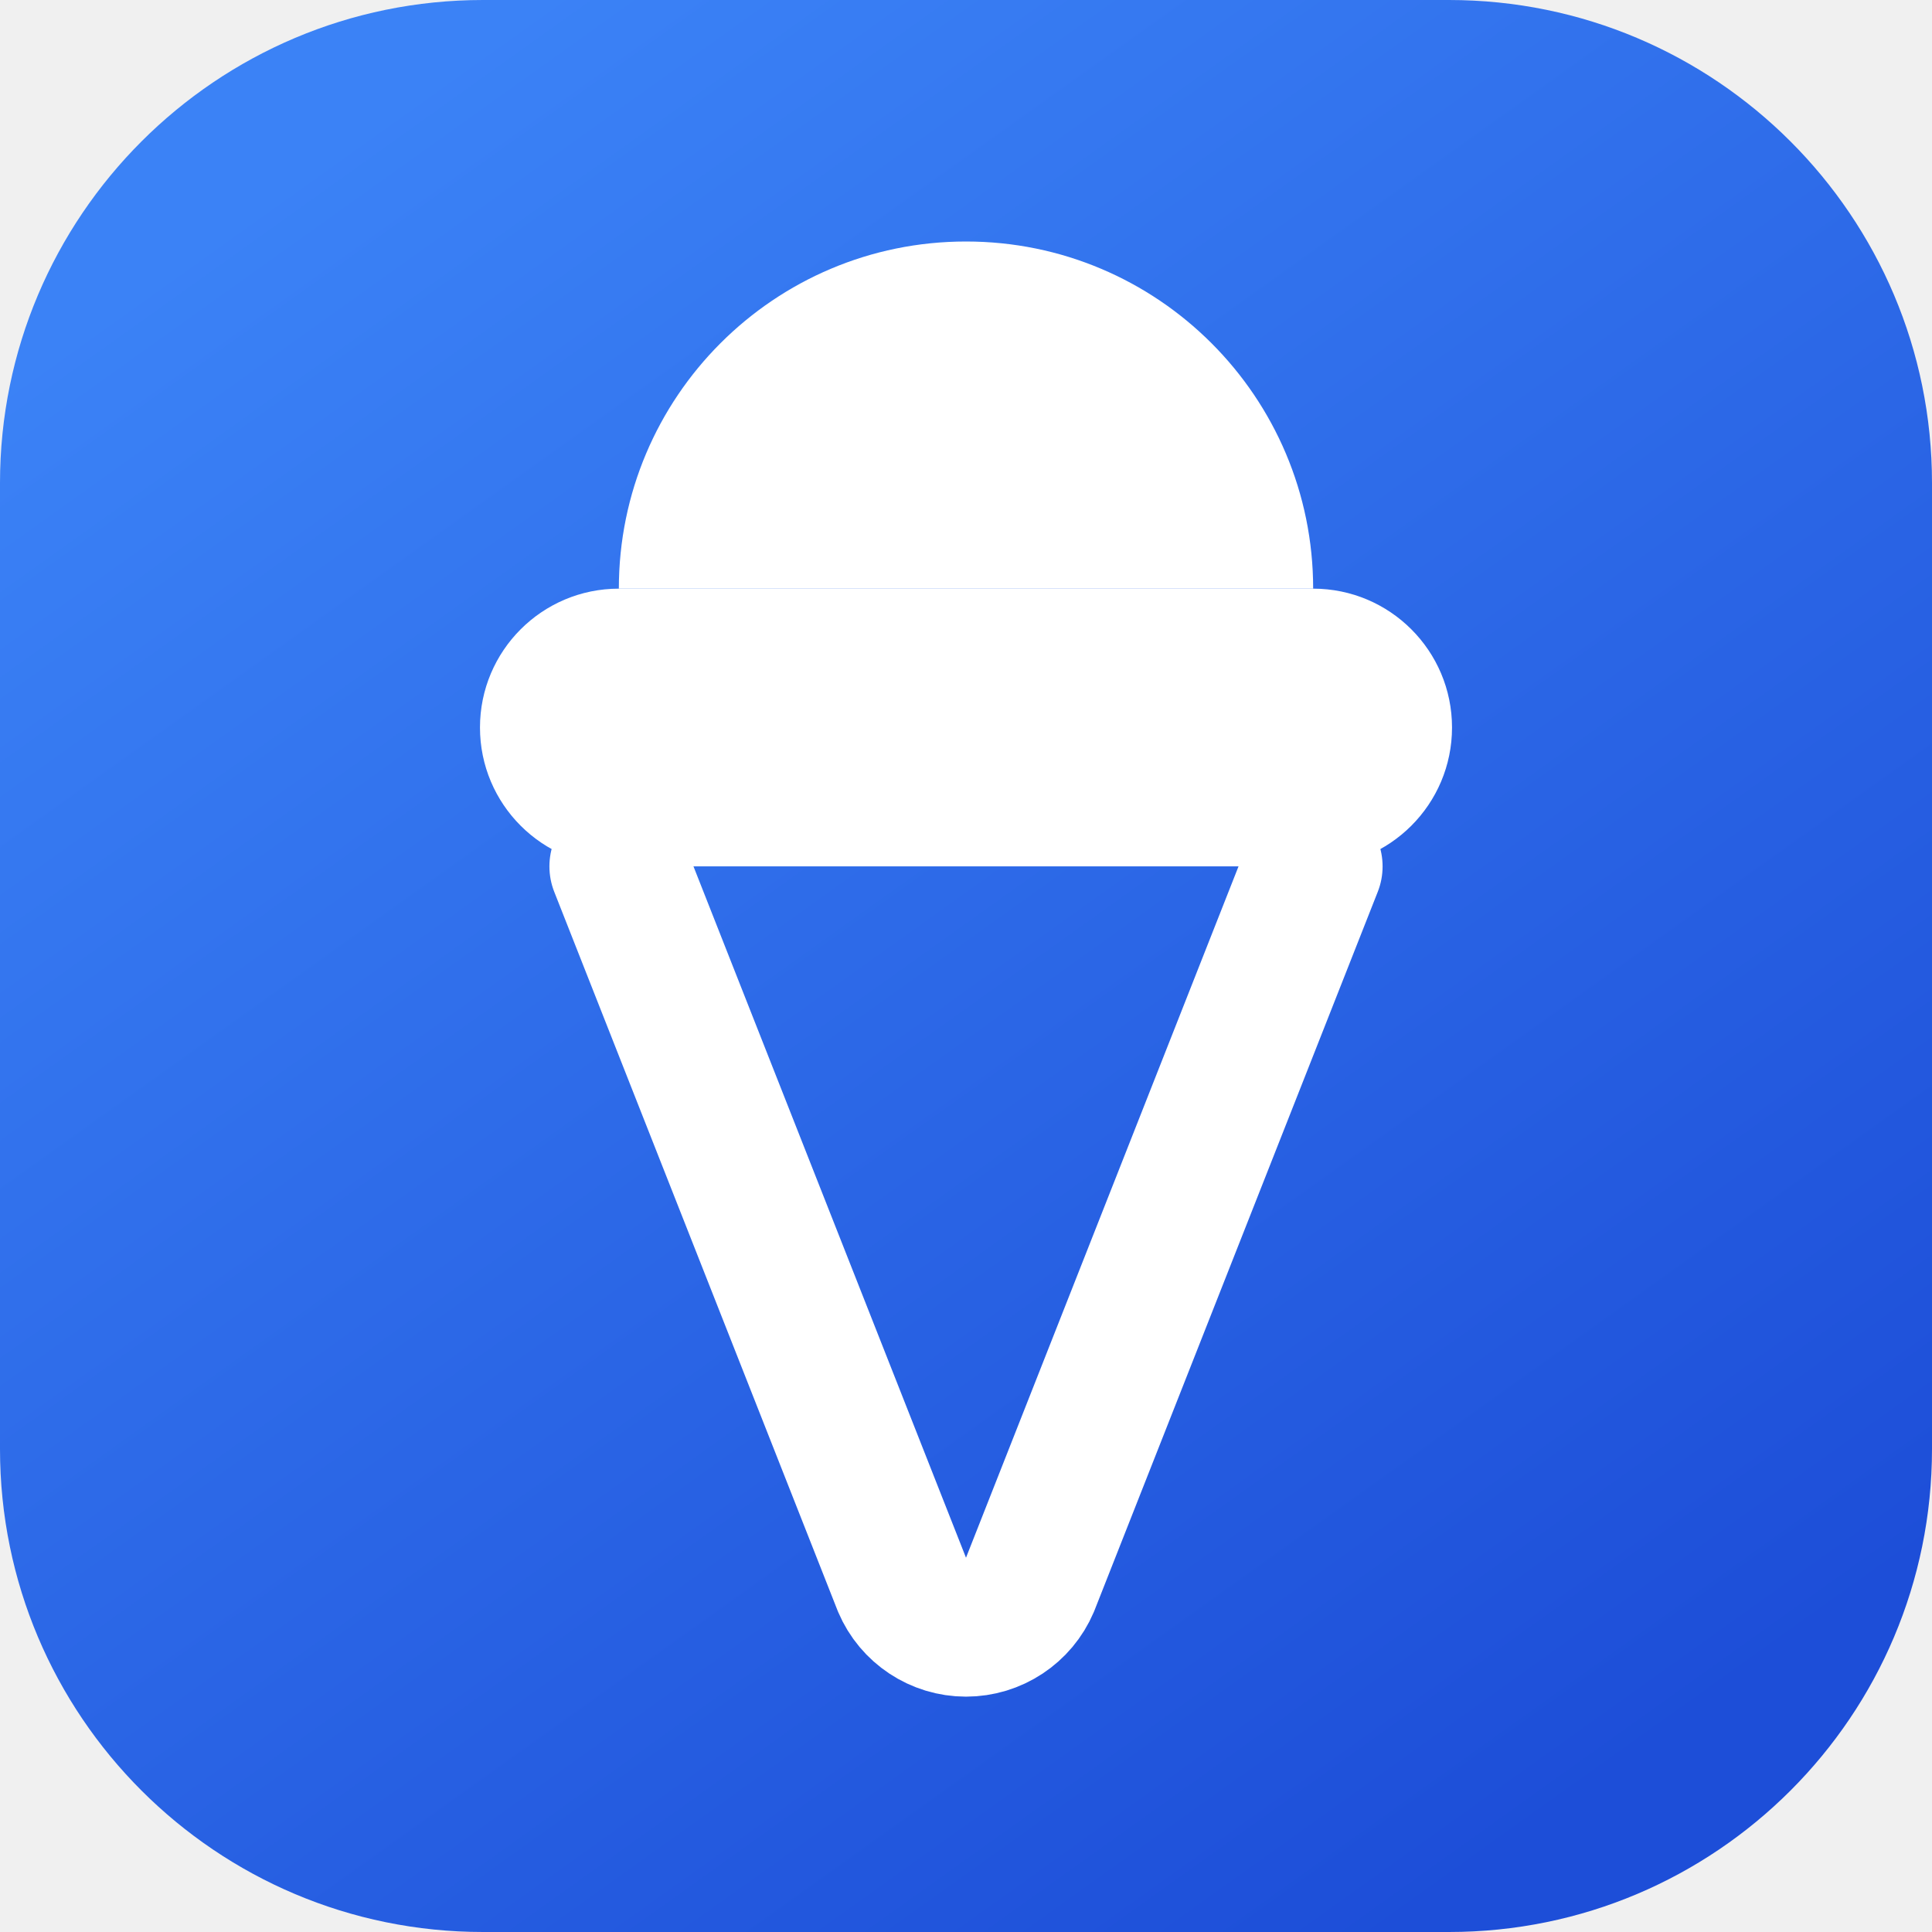
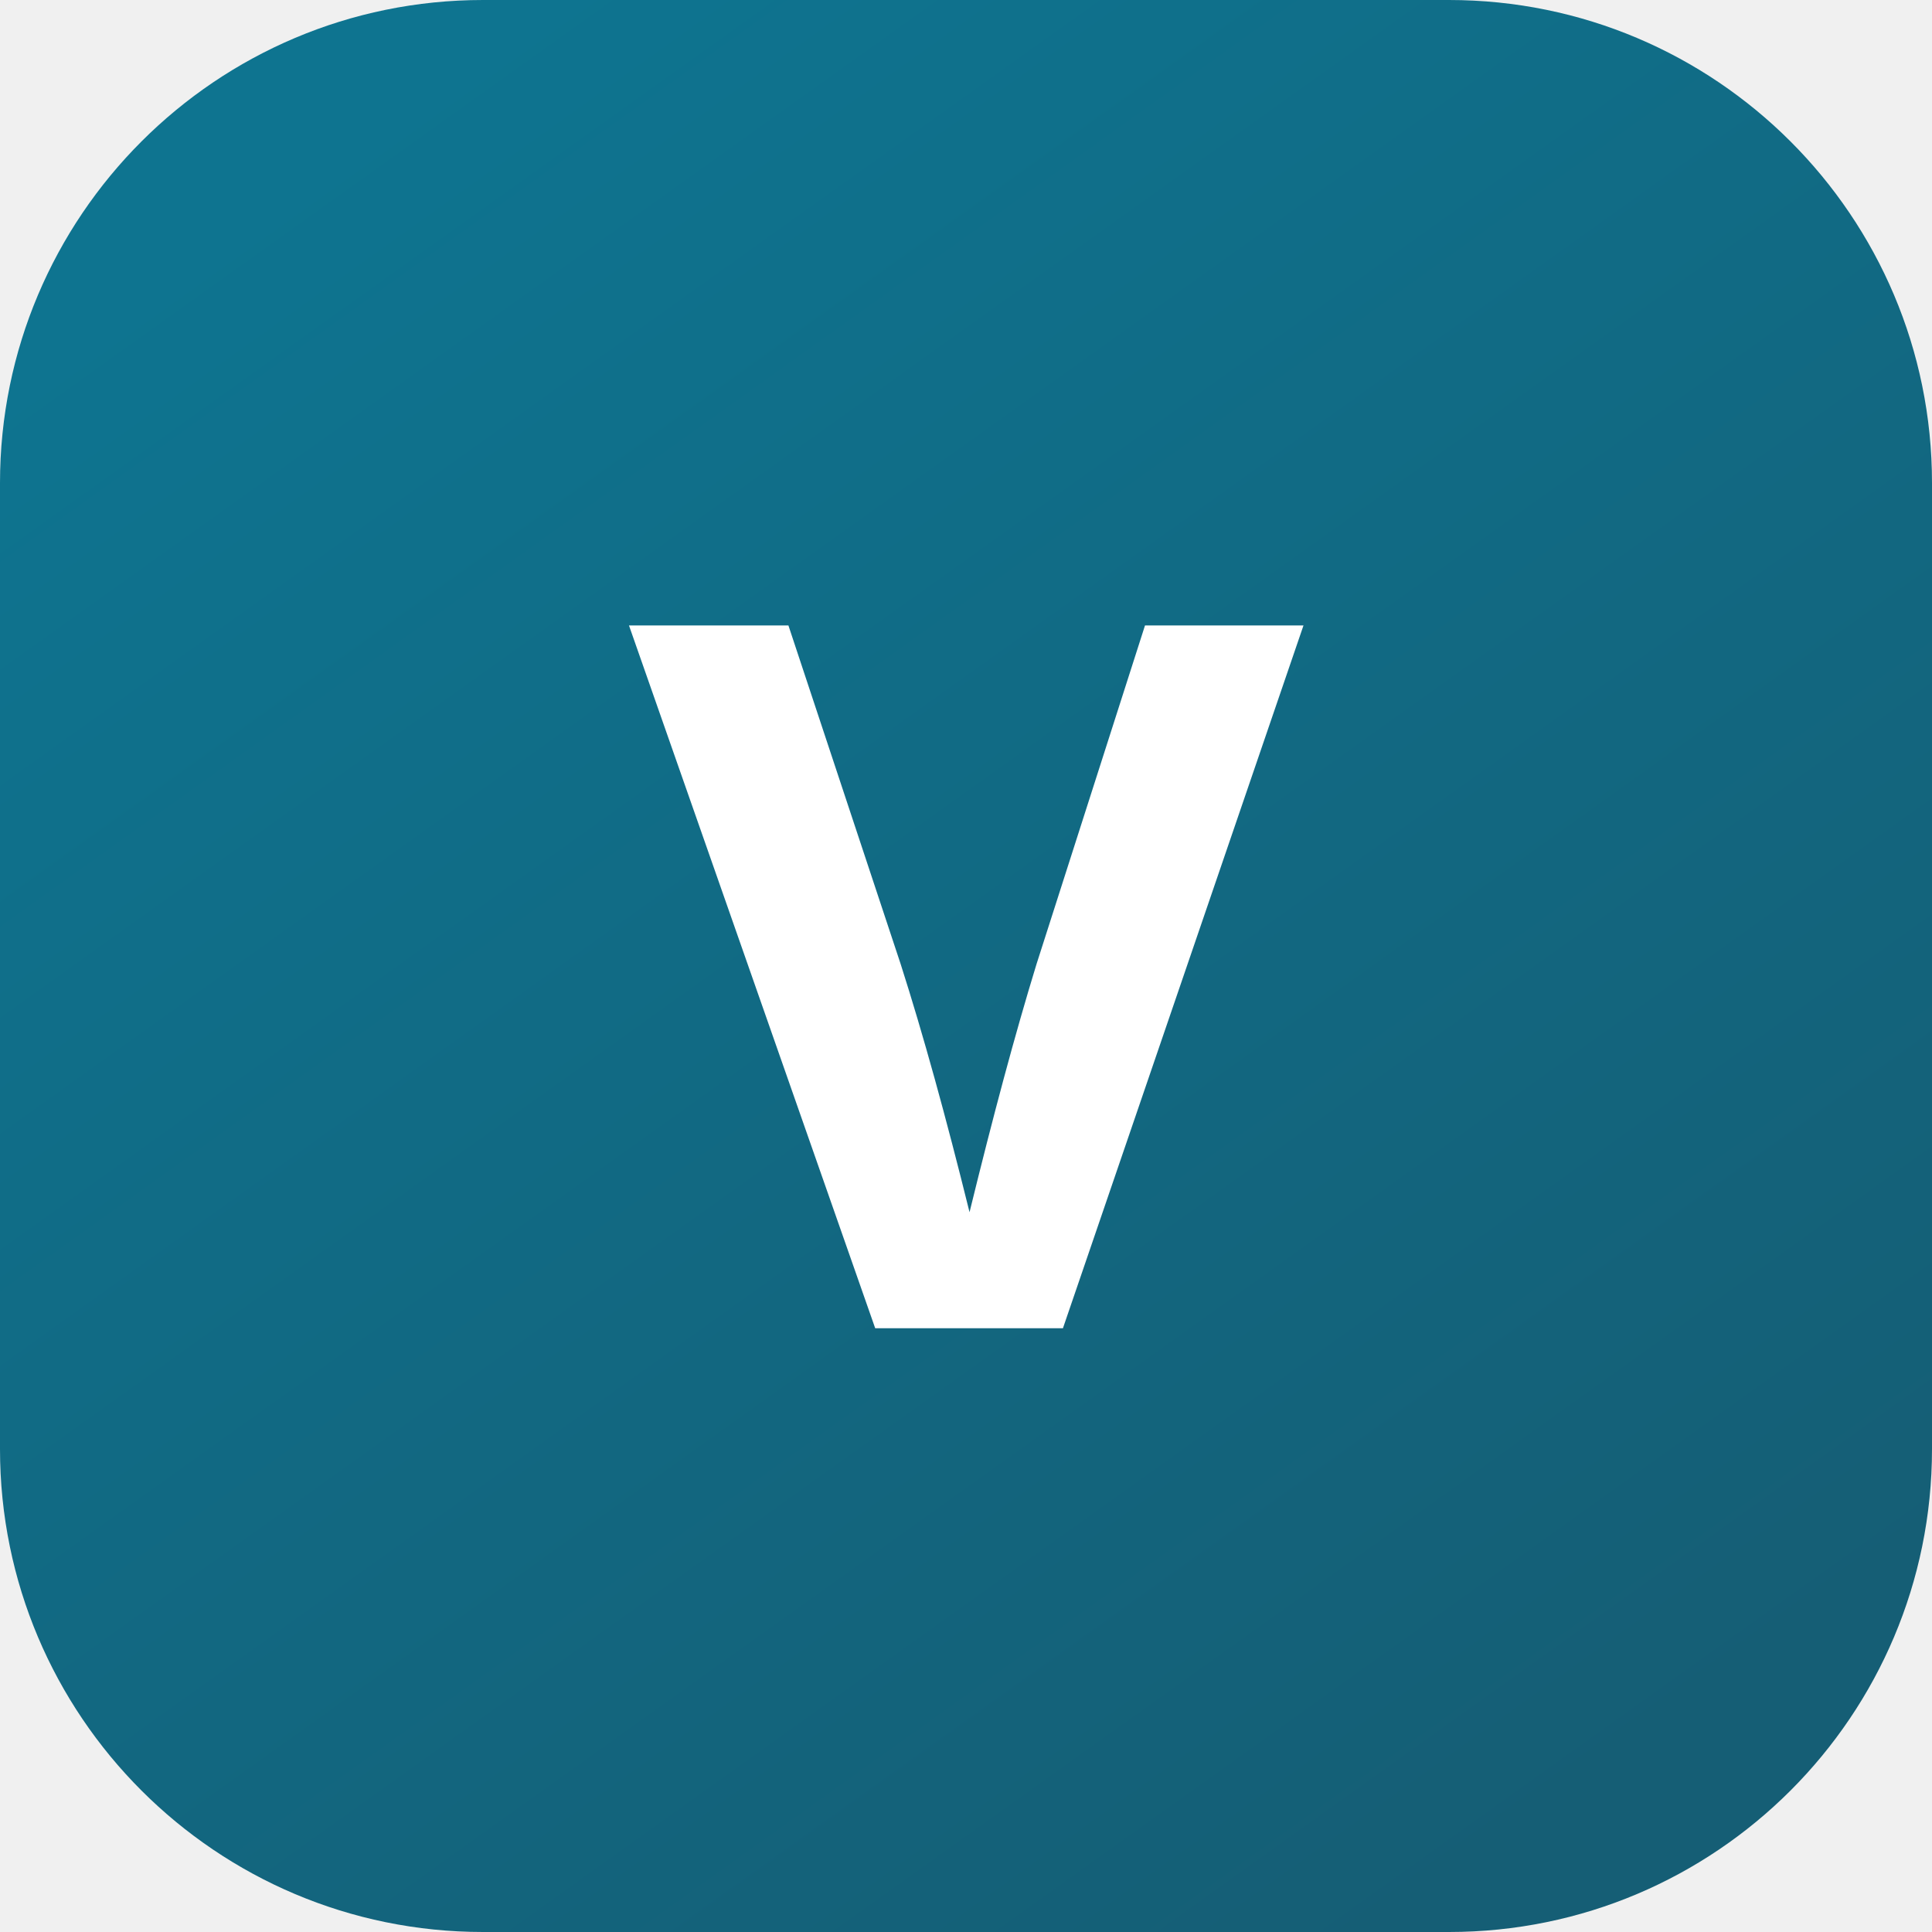
<svg xmlns="http://www.w3.org/2000/svg" width="32" height="32" viewBox="0 0 32 32" fill="none">
  <defs>
    <linearGradient id="bg" x1="6" y1="2" x2="26" y2="30" gradientUnits="userSpaceOnUse">
-       <stop stop-color="#3B82F6" />
-       <stop offset="1" stop-color="#1D4ED8" />
+       <stop stop-color="#0e7490" />
+       <stop offset="1" stop-color="#155e75" />
    </linearGradient>
  </defs>
  <rect width="32" height="32" rx="8" fill="url(#bg)" />
-   <g transform="translate(16 15.5) scale(1.15) translate(-12 -12)">
-     <path d="M17 7A5 5 0 0 0 7 7" fill="#FFFFFF" />
-     <path d="M17 7a2 2 0 0 1 0 4H7a2 2 0 0 1 0-4" fill="#FFFFFF" />
-     <path d="m7 11 4.08 10.35a1 1 0 0 0 1.84 0L17 11" stroke="#FFFFFF" stroke-width="2" stroke-linecap="round" stroke-linejoin="round" />
-   </g>
+   <text x="16" y="22" text-anchor="middle" font-family="system-ui, -apple-system, sans-serif" font-size="16" font-weight="700" fill="#FFFFFF">V</text>
</svg>
